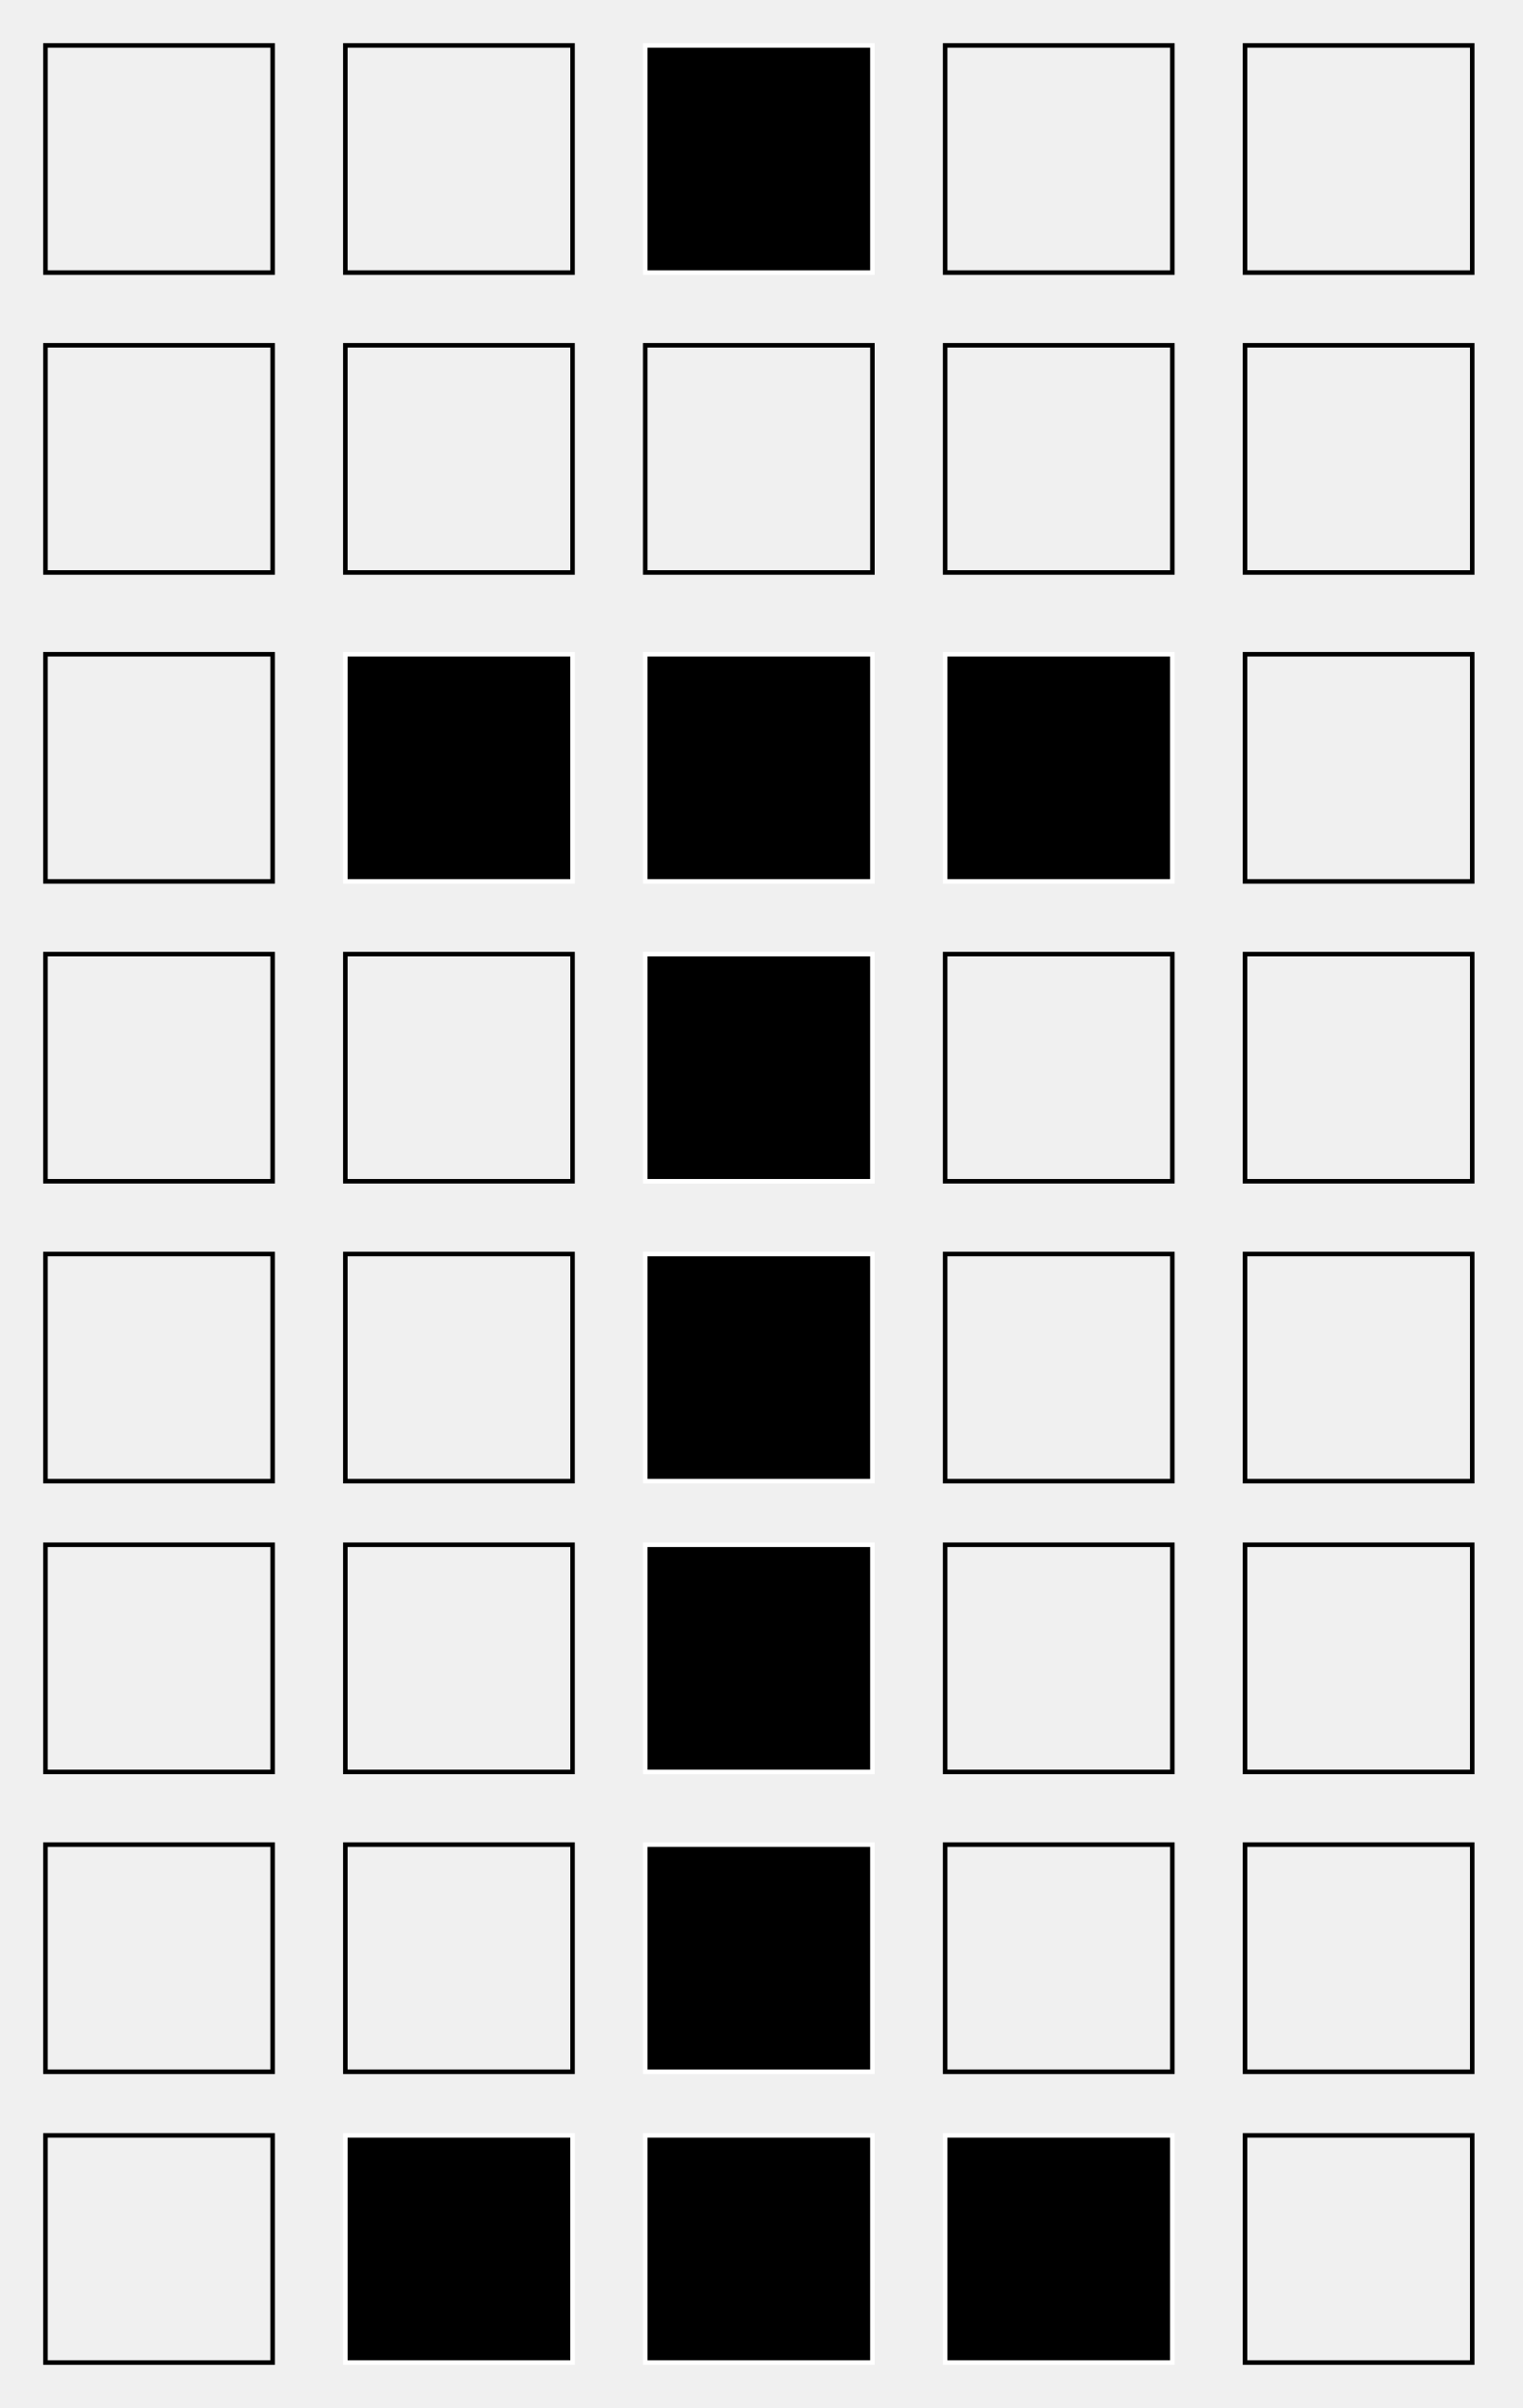
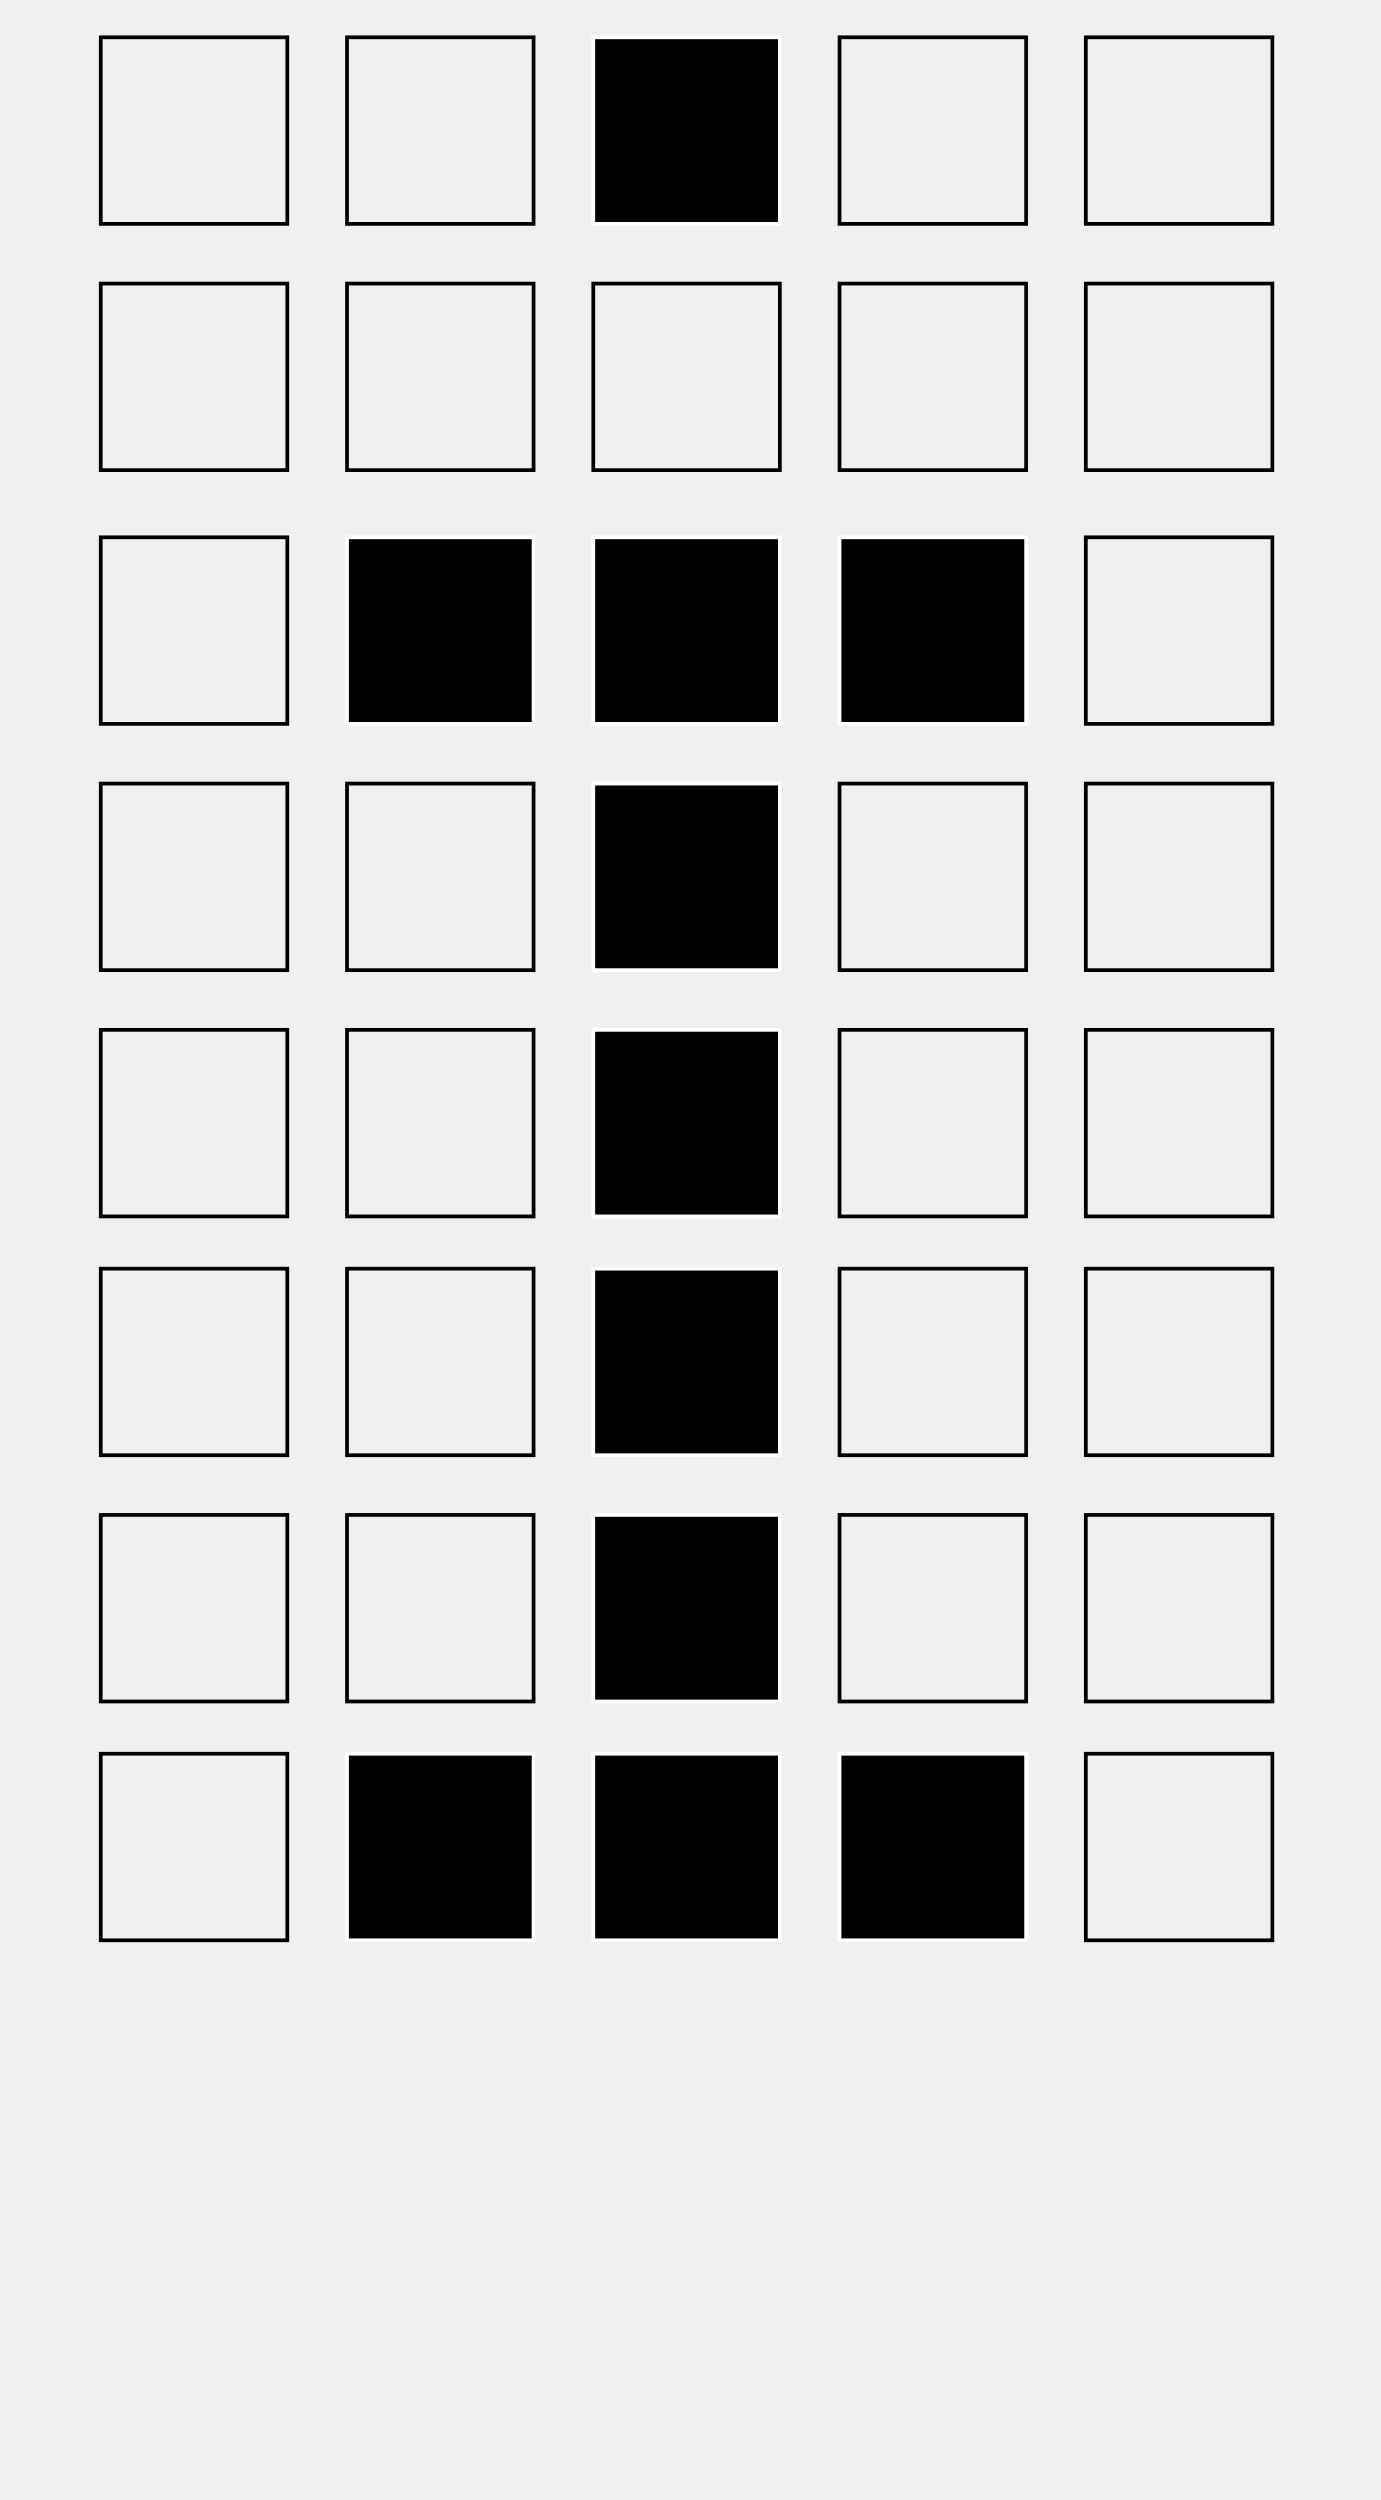
- <svg xmlns="http://www.w3.org/2000/svg" viewBox="0 0 335 530">
+ <svg xmlns="http://www.w3.org/2000/svg" viewBox="-17 0 370 670">
  <rect fill="#fff0" stroke="#000" width="50" height="50" x="10" y="10" />
  <rect fill="#fff0" stroke="#000" width="50" height="50" x="76" y="10" />
  <rect fill="#000" stroke="#fff" width="50" height="50" x="142" y="10" />
  <rect fill="#fff0" stroke="#000" width="50" height="50" x="208" y="10" />
  <rect fill="#fff0" stroke="#000" width="50" height="50" x="274" y="10" />
  <rect fill="#fff0" stroke="#000" width="50" height="50" x="10" y="76" />
  <rect fill="#fff0" stroke="#000" width="50" height="50" x="76" y="76" />
  <rect fill="#fff0" stroke="#000" width="50" height="50" x="142" y="76" />
  <rect fill="#fff0" stroke="#000" width="50" height="50" x="208" y="76" />
  <rect fill="#fff0" stroke="#000" width="50" height="50" x="274" y="76" />
  <rect fill="#fff0" stroke="#000" width="50" height="50" x="10" y="144" />
  <rect fill="#000" stroke="#fff" width="50" height="50" x="76" y="144" />
  <rect fill="#000" stroke="#fff" width="50" height="50" x="142" y="144" />
  <rect fill="#000" stroke="#fff" width="50" height="50" x="208" y="144" />
  <rect fill="#fff0" stroke="#000" width="50" height="50" x="274" y="144" />
  <rect fill="#fff0" stroke="#000" width="50" height="50" x="10" y="210" />
  <rect fill="#fff0" stroke="#000" width="50" height="50" x="76" y="210" />
  <rect fill="#000" stroke="#fff" width="50" height="50" x="142" y="210" />
  <rect fill="#fff0" stroke="#000" width="50" height="50" x="208" y="210" />
  <rect fill="#fff0" stroke="#000" width="50" height="50" x="274" y="210" />
  <rect fill="#fff0" stroke="#000" width="50" height="50" x="10" y="276" />
  <rect fill="#fff0" stroke="#000" width="50" height="50" x="76" y="276" />
  <rect fill="#000" stroke="#fff" width="50" height="50" x="142" y="276" />
  <rect fill="#fff0" stroke="#000" width="50" height="50" x="208" y="276" />
  <rect fill="#fff0" stroke="#000" width="50" height="50" x="274" y="276" />
  <rect fill="#fff0" stroke="#000" width="50" height="50" x="10" y="340" />
  <rect fill="#fff0" stroke="#000" width="50" height="50" x="76" y="340" />
  <rect fill="#000" stroke="#fff" width="50" height="50" x="142" y="340" />
  <rect fill="#fff0" stroke="#000" width="50" height="50" x="208" y="340" />
  <rect fill="#fff0" stroke="#000" width="50" height="50" x="274" y="340" />
  <rect fill="#fff0" stroke="#000" width="50" height="50" x="10" y="406" />
  <rect fill="#fff0" stroke="#000" width="50" height="50" x="76" y="406" />
  <rect fill="#000" stroke="#fff" width="50" height="50" x="142" y="406" />
  <rect fill="#fff0" stroke="#000" width="50" height="50" x="208" y="406" />
  <rect fill="#fff0" stroke="#000" width="50" height="50" x="274" y="406" />
  <rect fill="#fff0" stroke="#000" width="50" height="50" x="10" y="470" />
  <rect fill="#000" stroke="#fff" width="50" height="50" x="76" y="470" />
  <rect fill="#000" stroke="#fff" width="50" height="50" x="142" y="470" />
  <rect fill="#000" stroke="#fff" width="50" height="50" x="208" y="470" />
  <rect fill="#fff0" stroke="#000" width="50" height="50" x="274" y="470" />
</svg>
